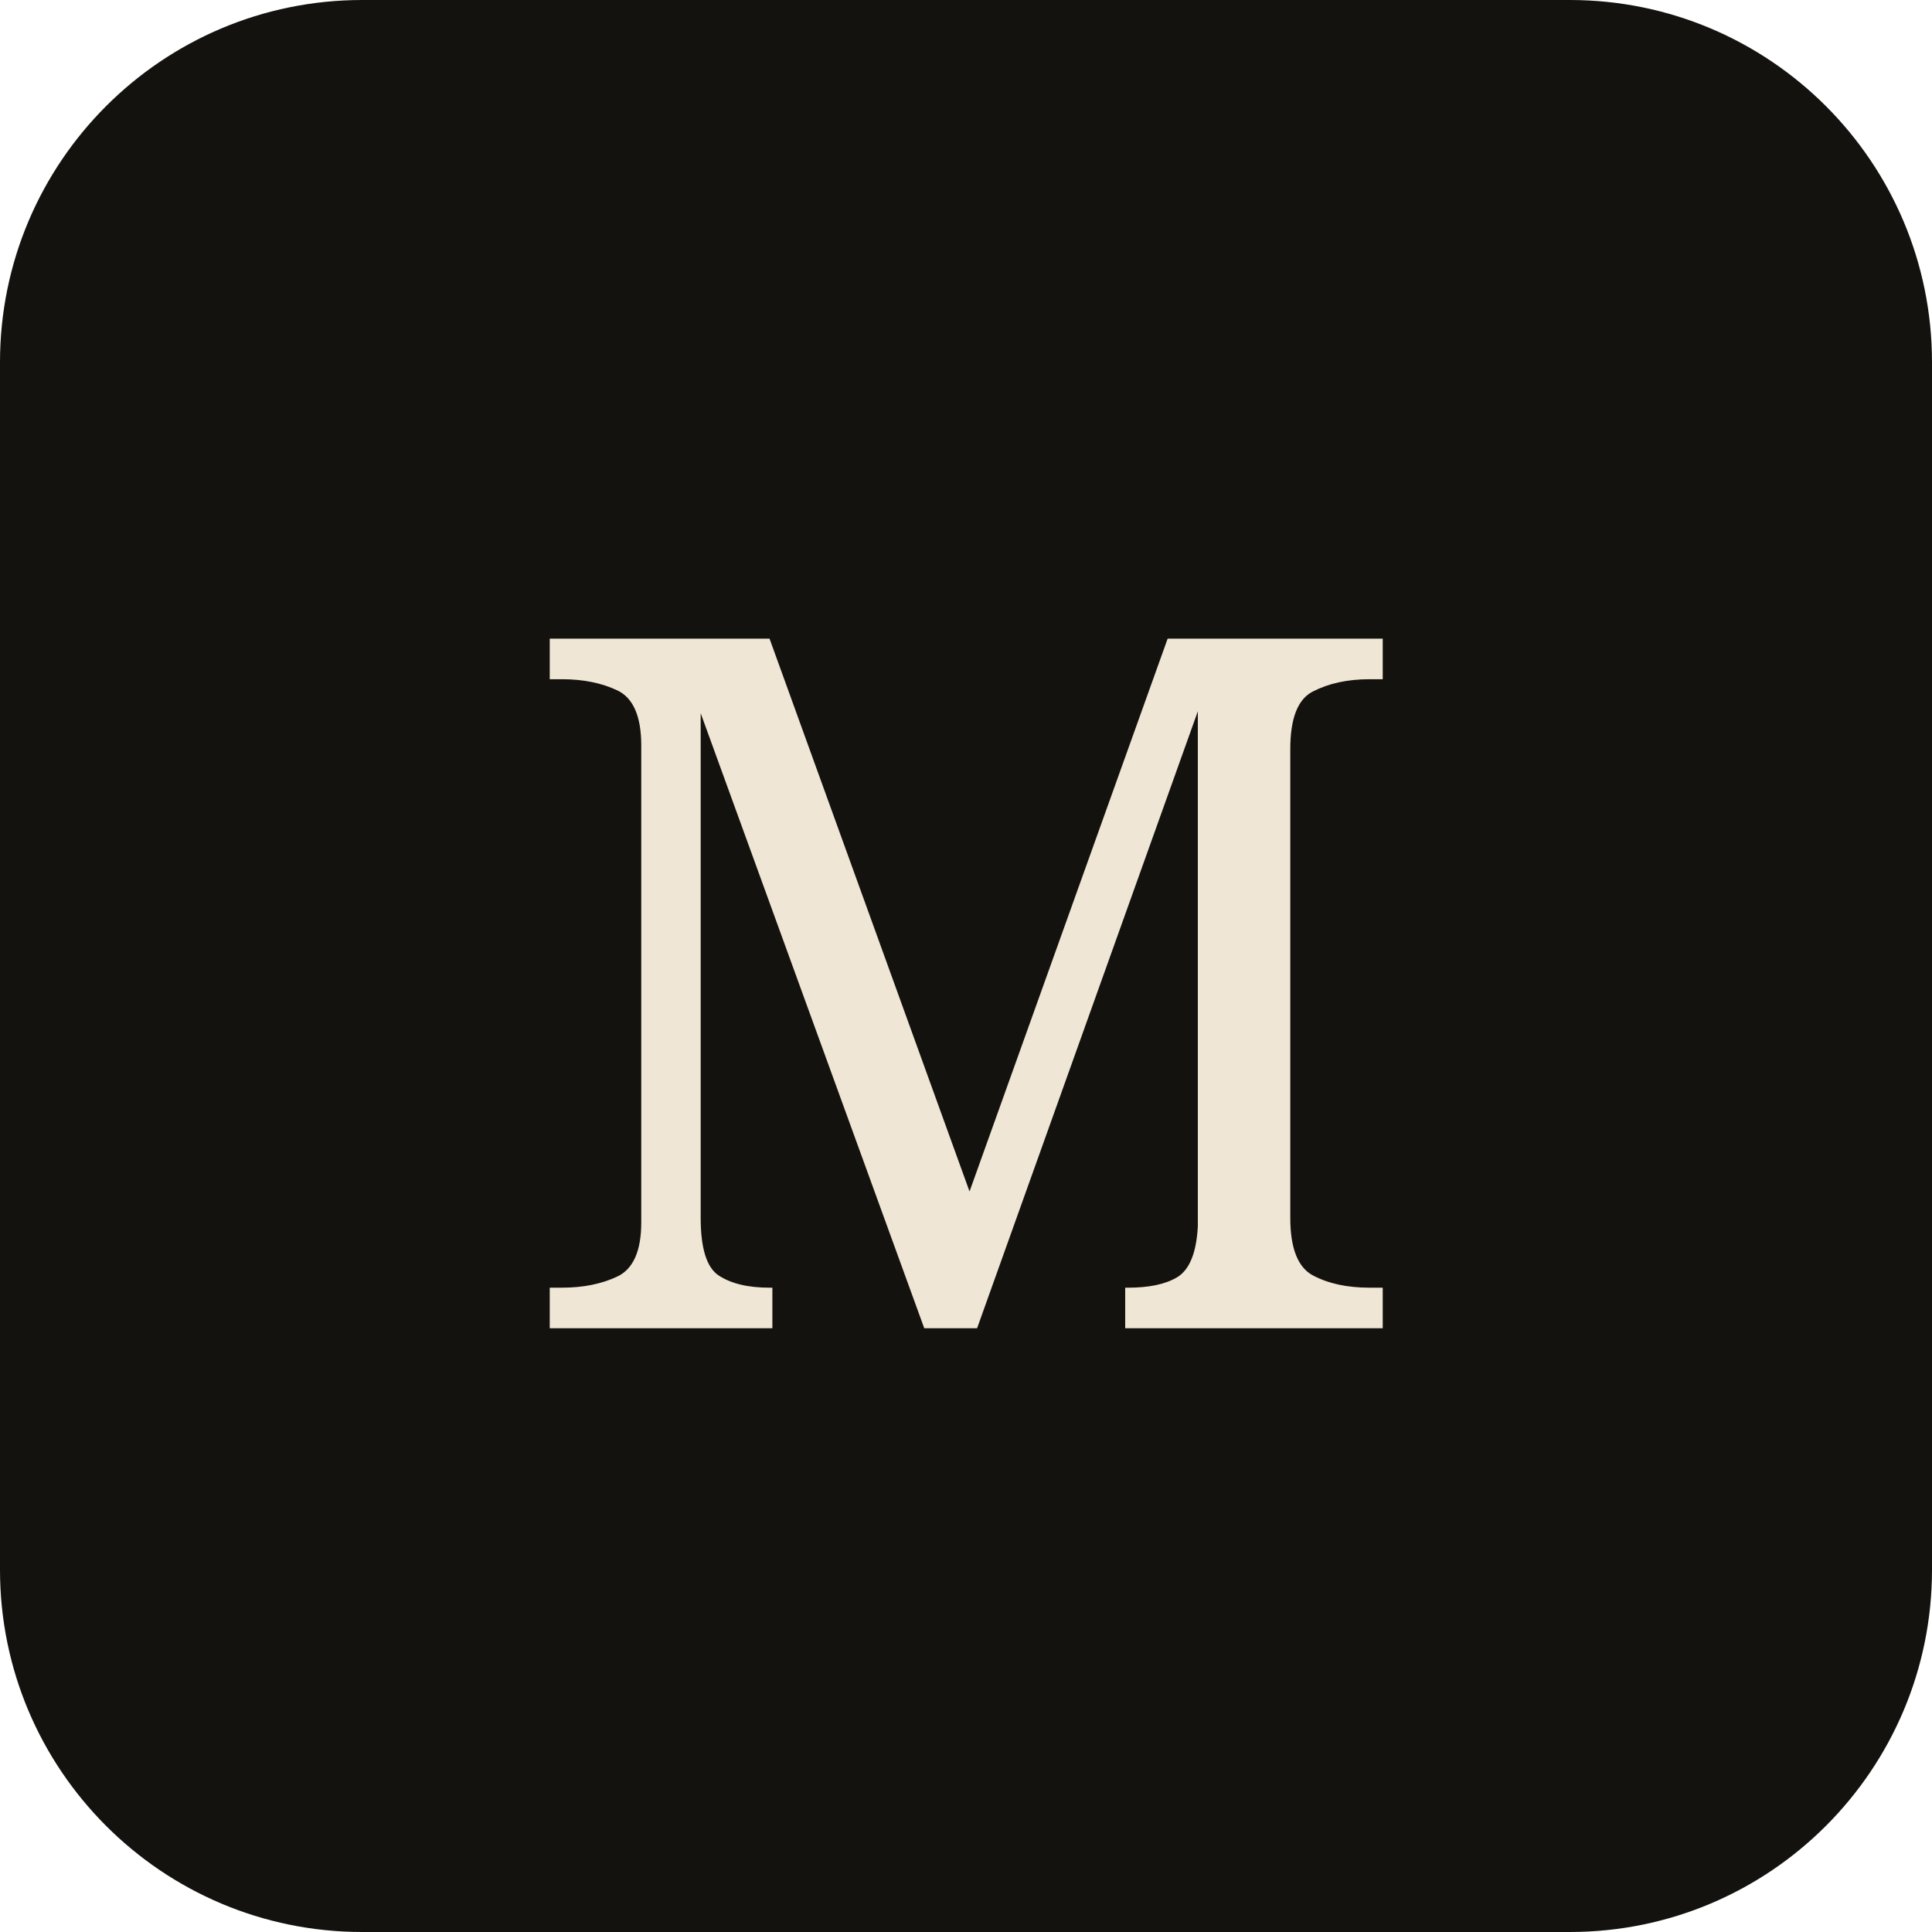
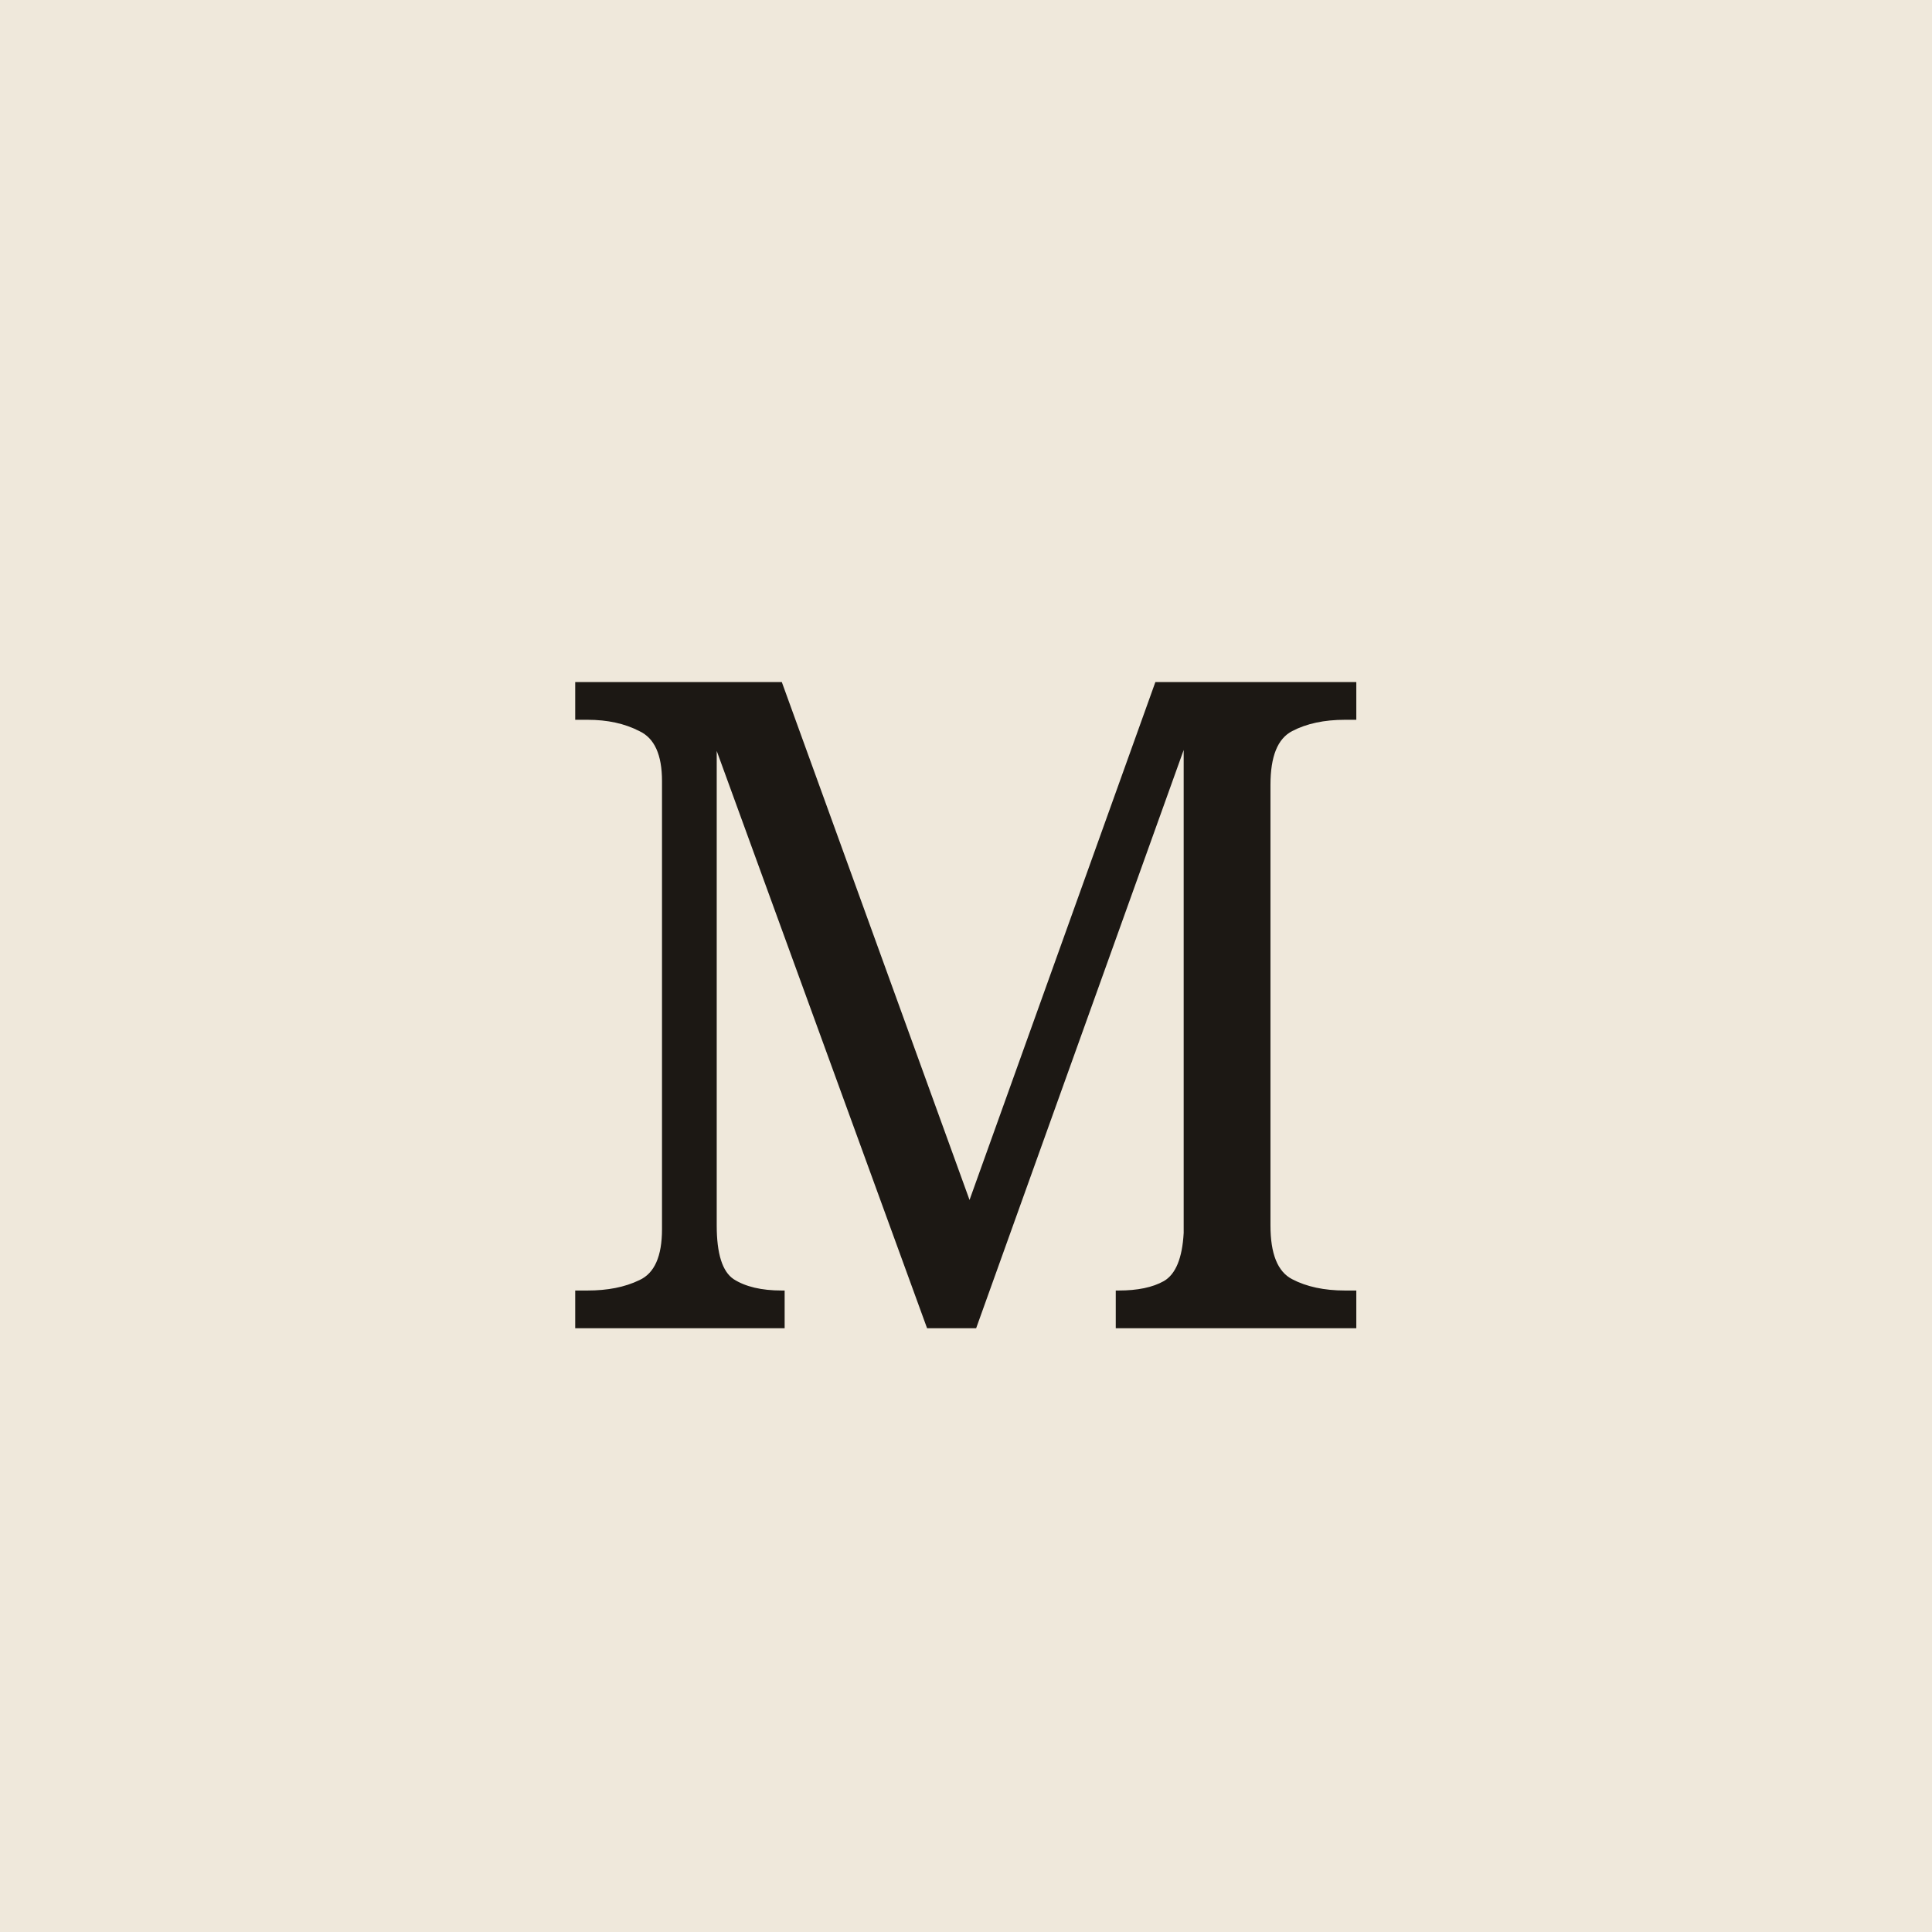
<svg xmlns="http://www.w3.org/2000/svg" viewBox="0 0 32 32">
-   <rect width="32" height="32" rx="6" fill="#14120e" />
-   <text x="16" y="22" text-anchor="middle" font-family="Georgia, serif" font-size="16" fill="#efe6d5">M</text>
+   <rect width="32" height="32" fill="#efe8db" />
+   <text x="16" y="22" text-anchor="middle" font-family="Georgia, serif" font-size="15" fill="#1c1814">M</text>
</svg>
